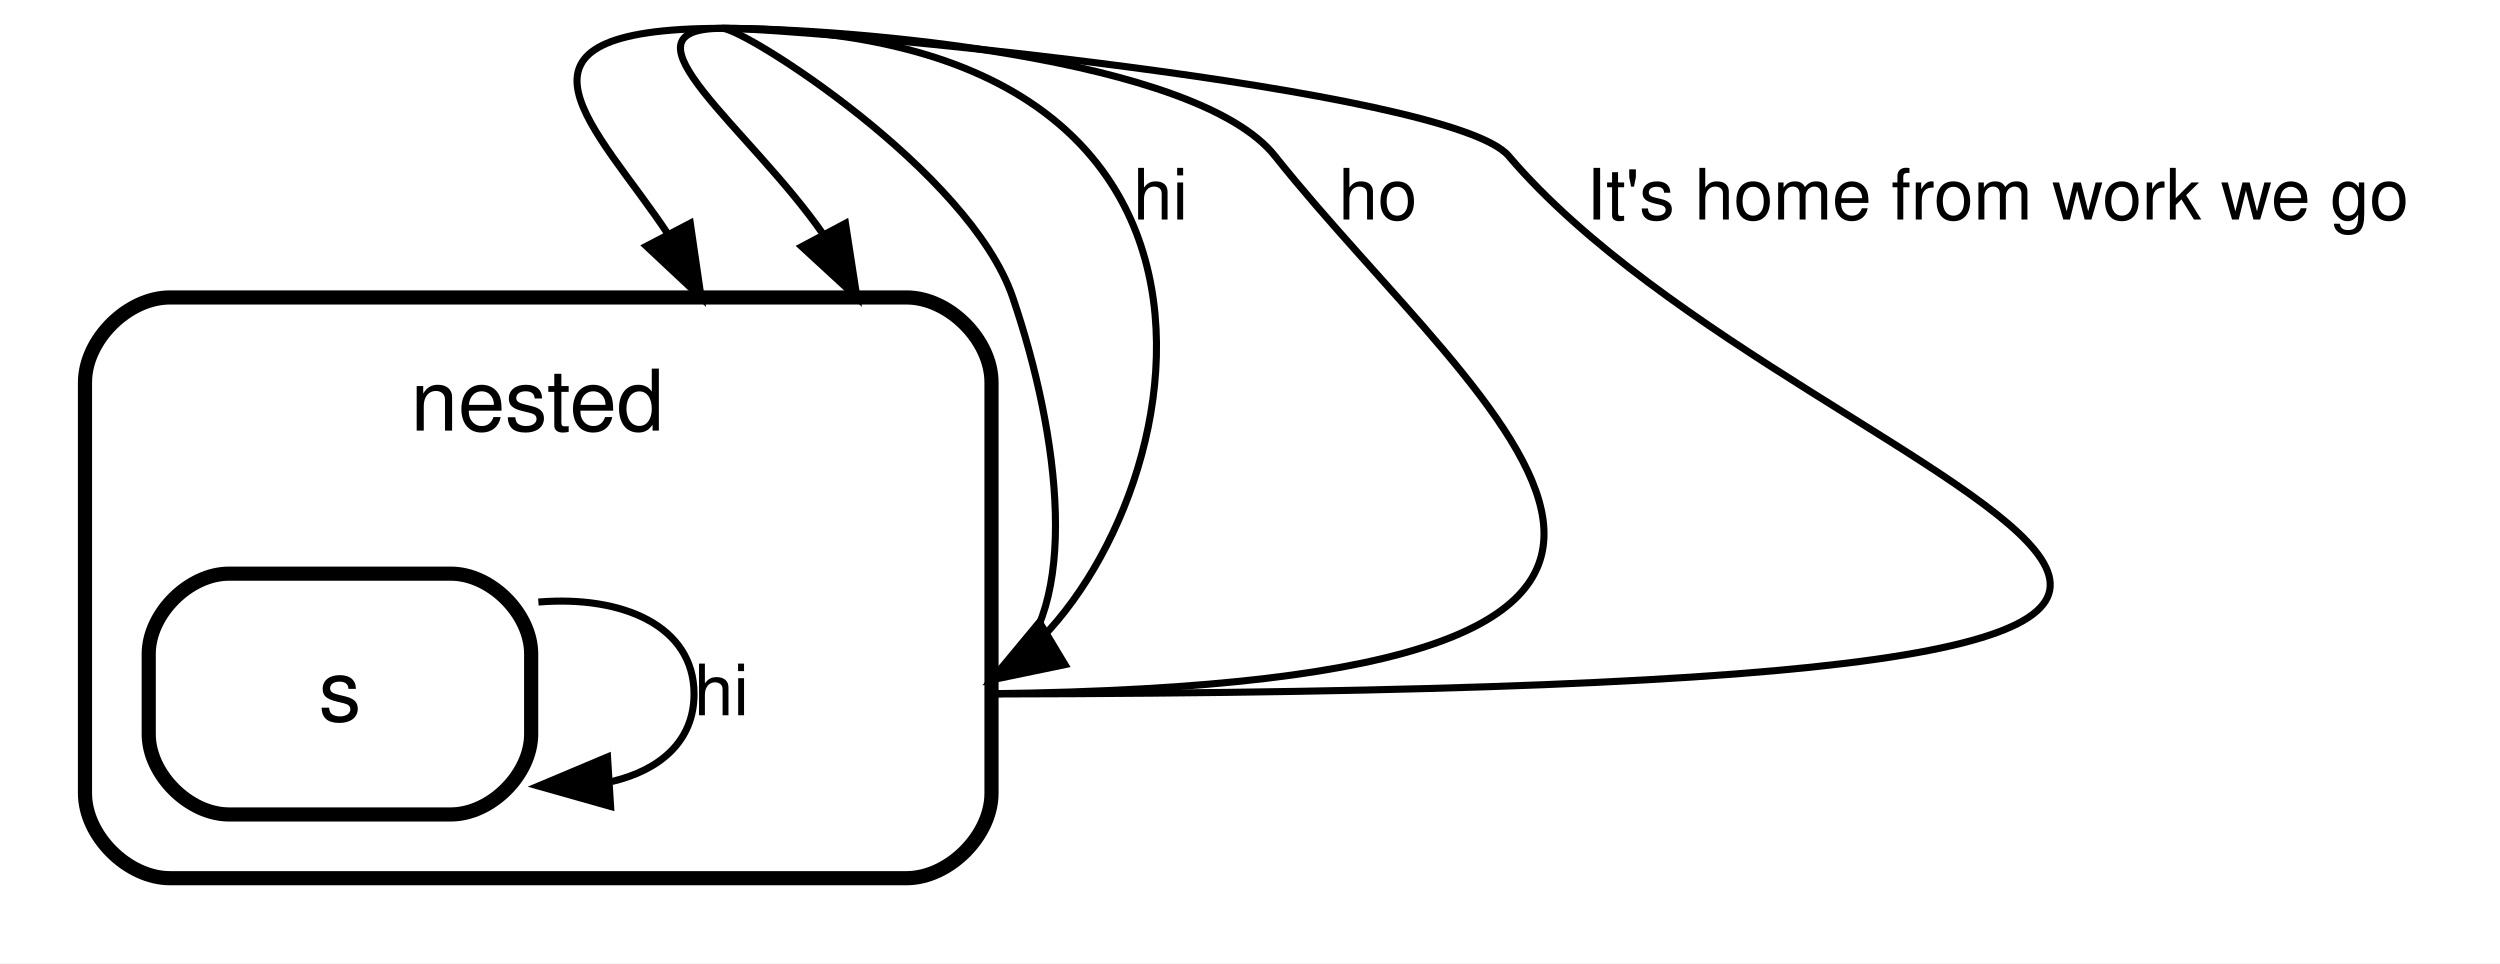
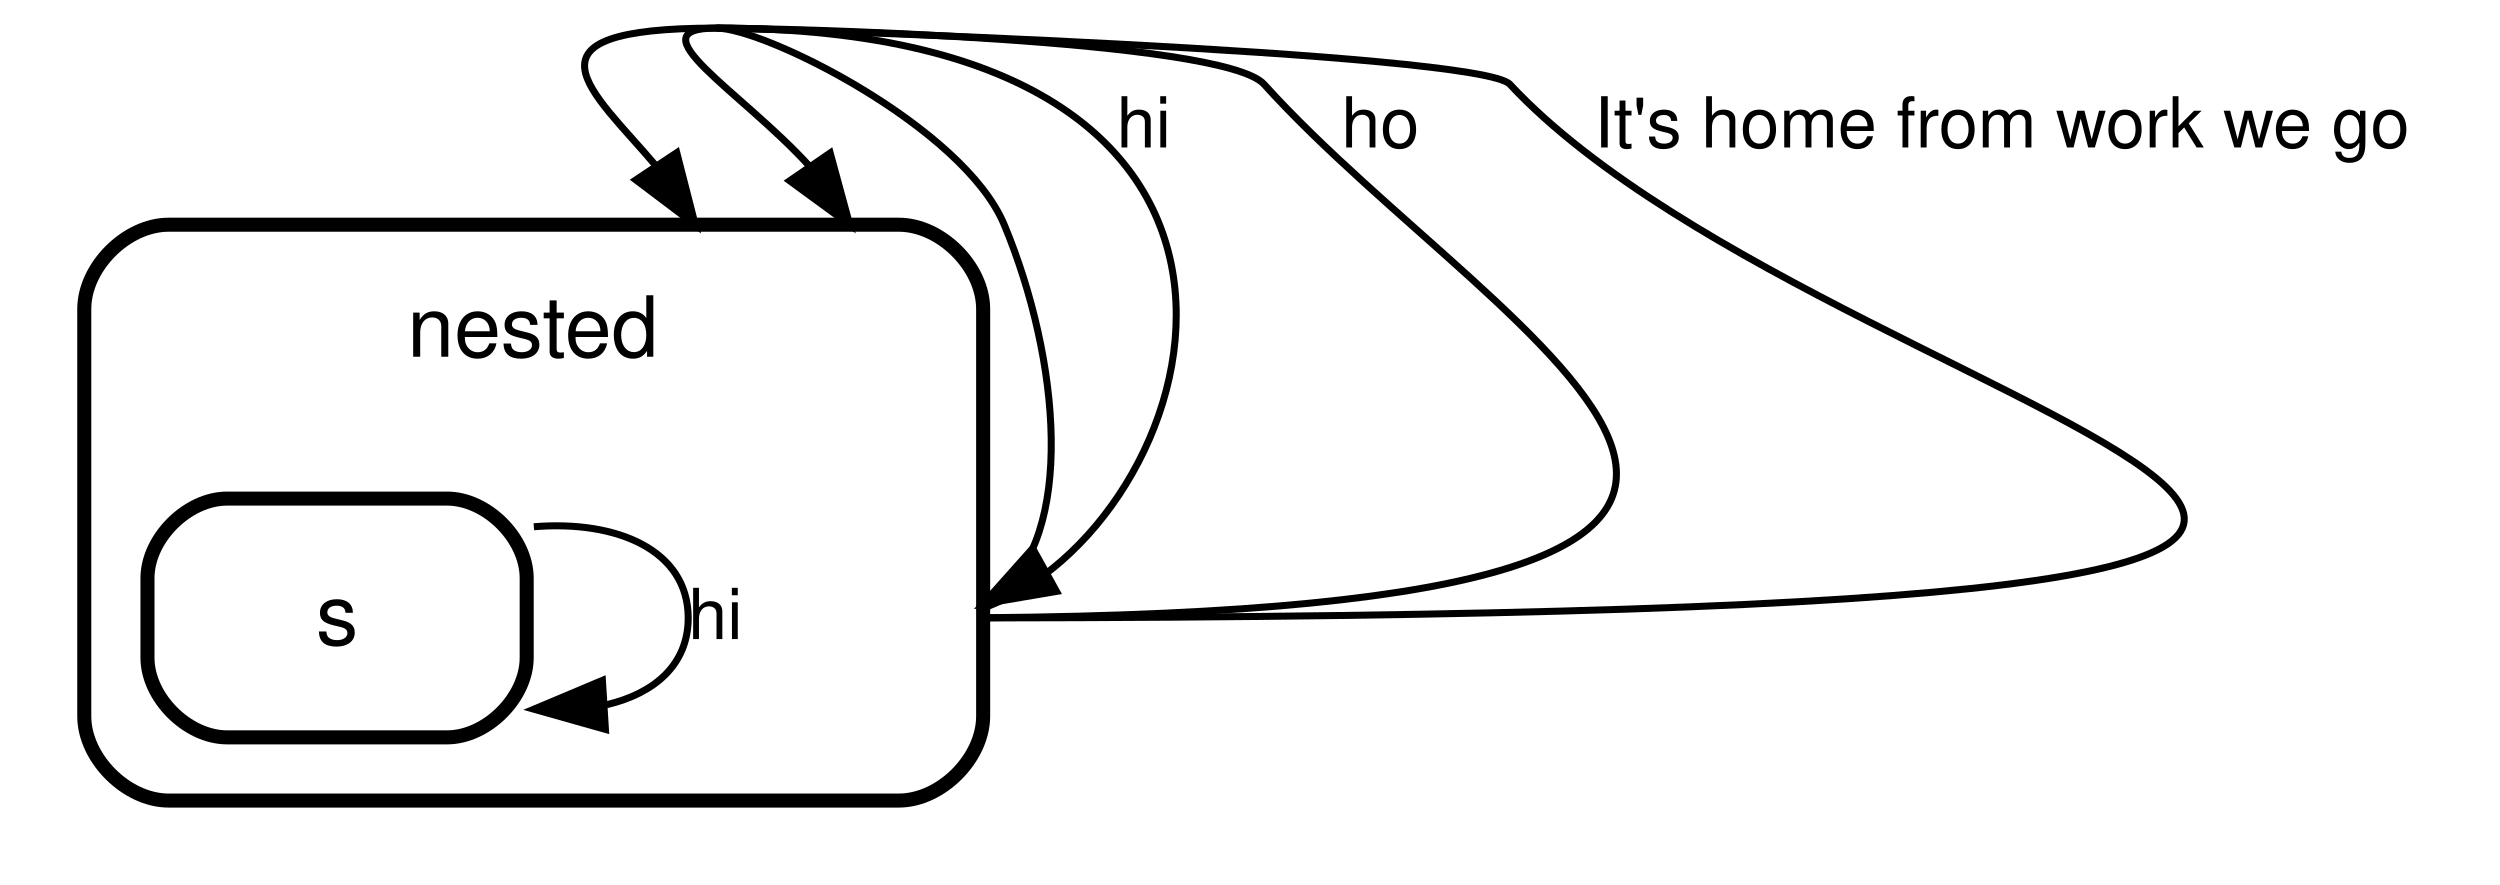
- <svg xmlns="http://www.w3.org/2000/svg" width="353pt" height="136pt" viewBox="0.00 0.00 353.00 136.00">
-   <g id="graph0" class="graph" transform="scale(1 1) rotate(0) translate(4 132)">
-     <polygon fill="#ffffff" stroke="transparent" points="-4,4 -4,-132 349.004,-132 349.004,4 -4,4" />
+ <svg xmlns="http://www.w3.org/2000/svg" width="356pt" height="126pt" viewBox="0.00 0.00 356.00 126.00">
+   <g id="graph0" class="graph" transform="scale(1 1) rotate(0) translate(4 122)">
+     <polygon fill="#ffffff" stroke="transparent" points="-4,4 -4,-122 352.004,-122 352.004,4 -4,4" />
    <g id="clust1" class="cluster">
      <path fill="none" stroke="#000000" stroke-width="2" d="M20,-8C20,-8 124,-8 124,-8 130,-8 136,-14 136,-20 136,-20 136,-78 136,-78 136,-84 130,-90 124,-90 124,-90 20,-90 20,-90 14,-90 8,-84 8,-78 8,-78 8,-20 8,-20 8,-14 14,-8 20,-8" />
      <text text-anchor="start" x="53.991" y="-71.2" font-family="Helvetica,sans-Serif" font-size="12.00" fill="#000000">nested</text>
    </g>
    <g id="edge2" class="edge">
-       <path fill="none" stroke="#000000" d="M98,-128C63.825,-128 80.429,-113.934 90.359,-98.879" />
-       <polygon fill="#000000" stroke="#000000" points="93.47,-100.484 95,-90 87.266,-97.241 93.47,-100.484" />
+       <path fill="none" stroke="#000000" d="M98,-118C68.484,-118 80.429,-109.034 89.428,-98.368" />
+       <polygon fill="#000000" stroke="#000000" points="92.371,-100.263 95,-90 86.544,-96.383 92.371,-100.263" />
    </g>
    <g id="edge4" class="edge">
-       <path fill="none" stroke="#000000" d="M98,-128C82.216,-128 101.837,-113.934 112.262,-98.879" />
-       <polygon fill="#000000" stroke="#000000" points="115.38,-100.47 117,-90 109.204,-97.175 115.38,-100.47" />
+       <path fill="none" stroke="#000000" d="M98,-118C86.016,-118 101.521,-109.034 111.243,-98.368" />
+       <polygon fill="#000000" stroke="#000000" points="114.216,-100.222 117,-90 108.449,-96.255 114.216,-100.222" />
    </g>
    <g id="edge6" class="edge">
-       <path fill="none" stroke="#000000" d="M98,-128C101.118,-128 132.903,-107.871 139,-90 145.629,-70.572 148.733,-45.91 138.013,-37.212" />
-       <polygon fill="#000000" stroke="#000000" points="146.373,-38.157 136,-36.002 142.765,-44.155 146.373,-38.157" />
+       <path fill="none" stroke="#000000" d="M98,-118C104.961,-118 133.212,-103.88 139,-90 146.977,-70.871 149.262,-45.614 137.829,-37.015" />
+       <polygon fill="#000000" stroke="#000000" points="146.444,-37.786 136,-36.002 143.051,-43.909 146.444,-37.786" />
    </g>
    <g id="edge1" class="edge">
-       <path fill="none" stroke="#000000" d="M136,-36.315C161.862,-50.768 184.39,-128 98,-128" />
-       <text text-anchor="start" x="156" y="-101" font-family="Helvetica,sans-Serif" font-size="10.00" fill="#000000">hi   </text>
+       <path fill="none" stroke="#000000" d="M135.996,-35.418C167.443,-46.442 190.062,-118 98,-118" />
+       <text text-anchor="start" x="155" y="-101" font-family="Helvetica,sans-Serif" font-size="10.00" fill="#000000">hi   </text>
    </g>
    <g id="edge3" class="edge">
-       <path fill="none" stroke="#000000" d="M135.998,-34.047C260.65,-35.541 205.705,-72.66 176,-110 164.925,-123.921 115.789,-128 98,-128" />
-       <text text-anchor="start" x="185" y="-101" font-family="Helvetica,sans-Serif" font-size="10.00" fill="#000000">ho   </text>
+       <path fill="none" stroke="#000000" d="M135.998,-34.032C287.498,-35.278 209.826,-72.527 176,-110 170.162,-116.467 106.712,-118 98,-118" />
+       <text text-anchor="start" x="187" y="-101" font-family="Helvetica,sans-Serif" font-size="10.00" fill="#000000">ho   </text>
    </g>
    <g id="edge5" class="edge">
-       <path fill="none" stroke="#000000" d="M135.997,-34.008C390.51,-34.501 252.44,-58.949 209,-110 200.903,-119.516 110.494,-128 98,-128" />
-       <text text-anchor="start" x="220" y="-101" font-family="Helvetica,sans-Serif" font-size="10.00" fill="#000000">It's home from work we go   </text>
+       <path fill="none" stroke="#000000" d="M135.998,-34.005C436.728,-34.411 259.434,-58.016 211,-110 206.71,-114.605 104.293,-118 98,-118" />
+       <text text-anchor="start" x="223" y="-101" font-family="Helvetica,sans-Serif" font-size="10.00" fill="#000000">It's home from work we go   </text>
    </g>
    <g id="node3" class="node">
      <polygon fill="#ffffff" stroke="transparent" stroke-width="2" points="72,-52 16,-52 16,-16 72,-16 72,-52" />
      <text text-anchor="start" x="41" y="-30.2" font-family="Helvetica,sans-Serif" font-size="12.00" fill="#000000">s</text>
      <path fill="none" stroke="#000000" stroke-width="2" d="M28.333,-17C28.333,-17 59.667,-17 59.667,-17 65.333,-17 71,-22.667 71,-28.333 71,-28.333 71,-39.667 71,-39.667 71,-45.333 65.333,-51 59.667,-51 59.667,-51 28.333,-51 28.333,-51 22.667,-51 17,-45.333 17,-39.667 17,-39.667 17,-28.333 17,-28.333 17,-22.667 22.667,-17 28.333,-17" />
    </g>
    <g id="edge7" class="edge">
      <path fill="none" stroke="#000000" d="M72.018,-46.99C83.888,-47.968 94,-43.639 94,-34 94,-27.373 89.221,-23.256 82.376,-21.648" />
      <polygon fill="#000000" stroke="#000000" points="82.214,-18.131 72.018,-21.01 81.784,-25.118 82.214,-18.131" />
      <text text-anchor="start" x="94" y="-31" font-family="Helvetica,sans-Serif" font-size="10.00" fill="#000000">hi   </text>
    </g>
  </g>
</svg>
